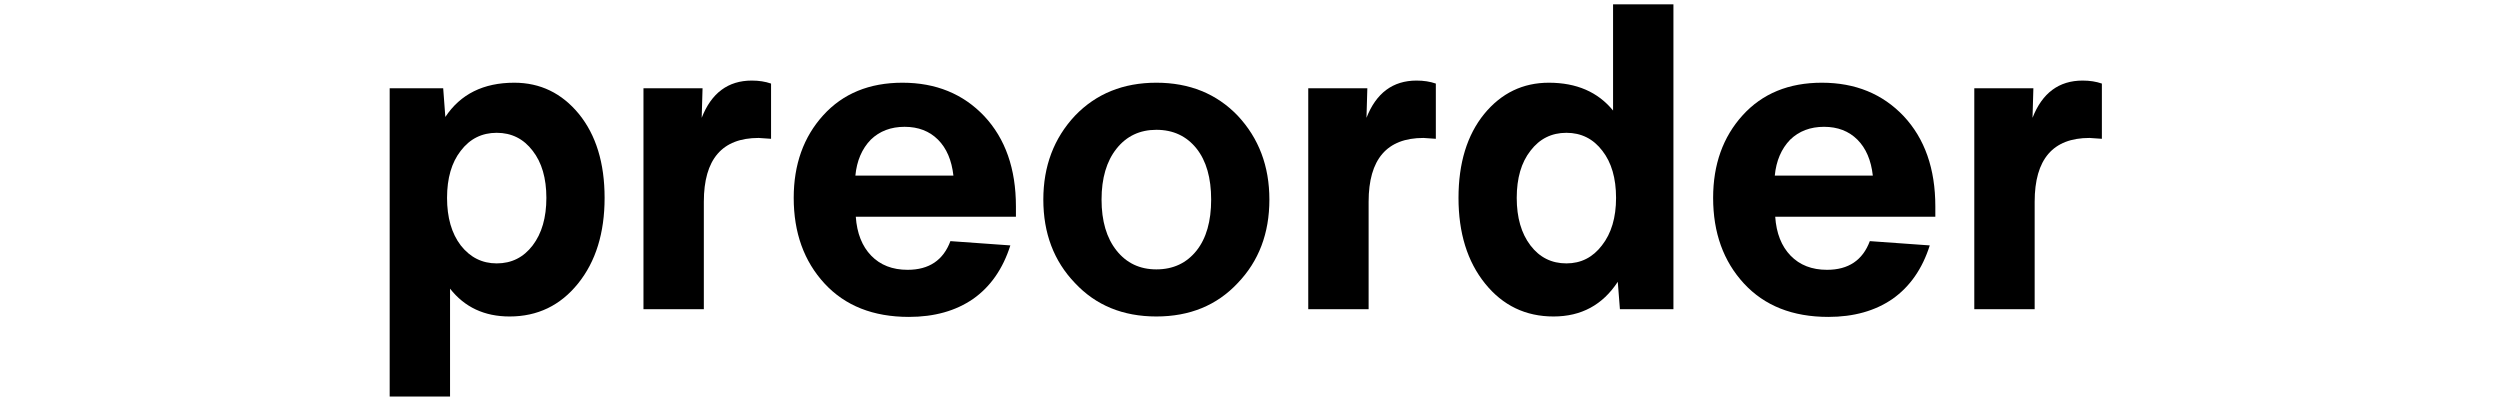
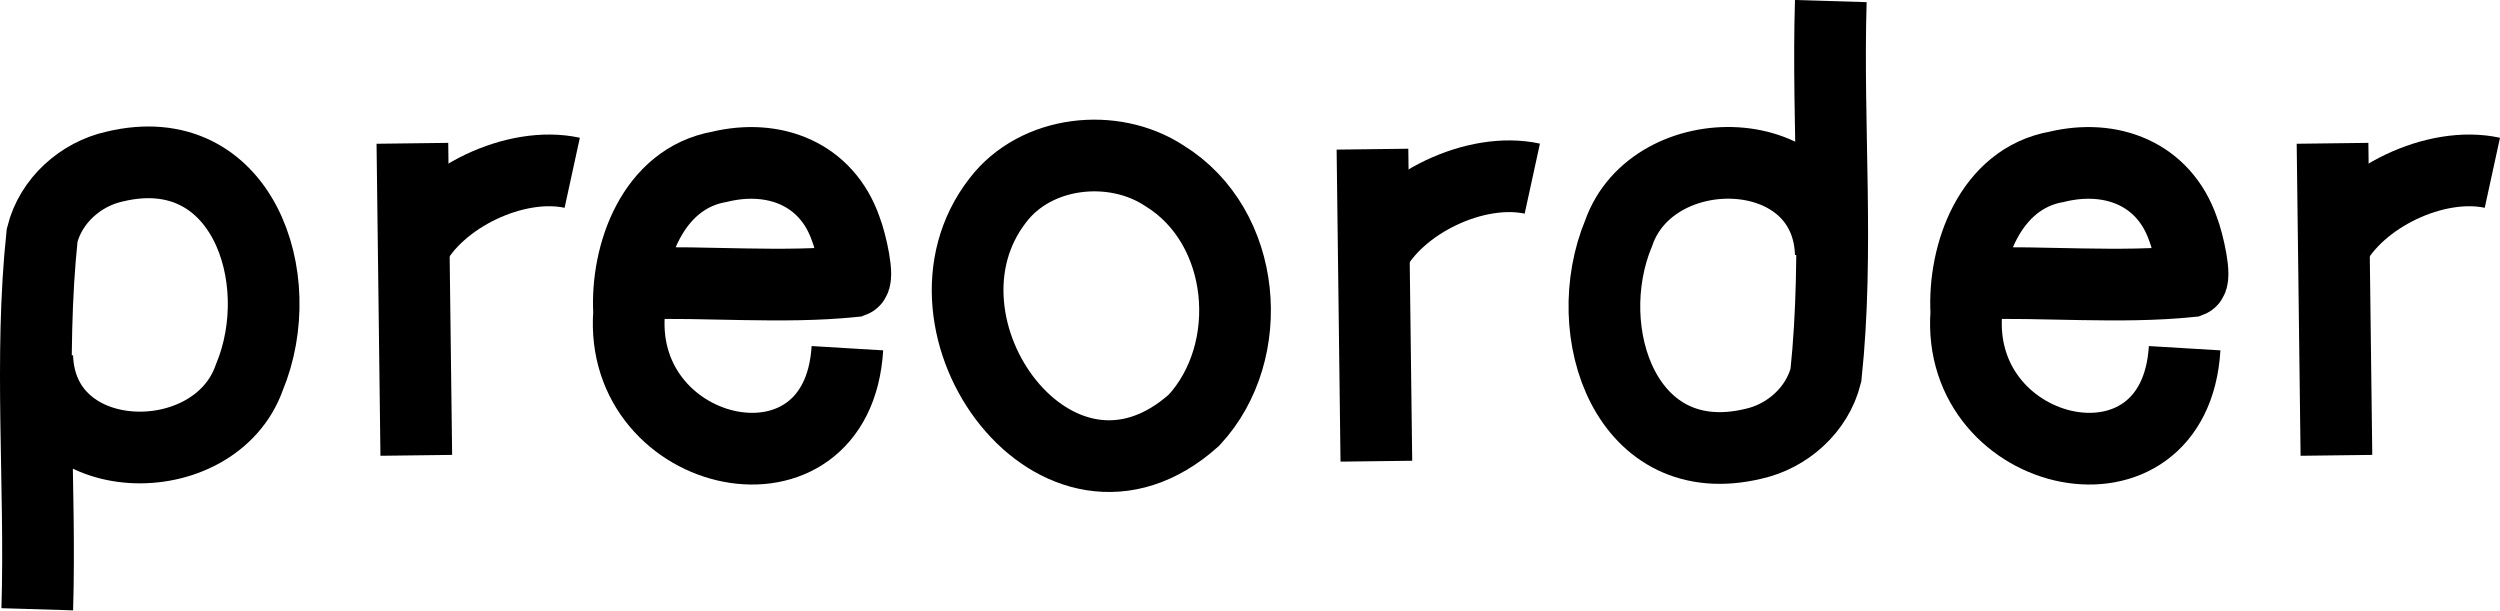
- <svg xmlns="http://www.w3.org/2000/svg" width="643" height="104" viewBox="0 0 145 34" fill="none">
-   <path d="M10.636 6.955C12.82 6.955 14.632 7.831 16.072 9.583C17.512 11.359 18.232 13.711 18.232 16.639C18.232 19.591 17.488 21.991 16 23.839C14.512 25.687 12.592 26.611 10.24 26.611C8.128 26.611 6.46 25.831 5.236 24.271V33.343H0.16V7.423H4.66L4.84 9.835C6.112 7.915 8.044 6.955 10.636 6.955ZM9.16 22.147C10.408 22.147 11.416 21.643 12.184 20.635C12.952 19.627 13.336 18.295 13.336 16.639C13.336 14.983 12.952 13.663 12.184 12.679C11.416 11.671 10.408 11.167 9.16 11.167C7.912 11.167 6.904 11.671 6.136 12.679C5.368 13.663 4.984 14.983 4.984 16.639C4.984 18.295 5.368 19.627 6.136 20.635C6.928 21.643 7.936 22.147 9.16 22.147Z" fill="black" />
-   <path d="M30.608 6.775C31.208 6.775 31.748 6.859 32.228 7.027V11.671C31.604 11.623 31.256 11.599 31.184 11.599C28.112 11.599 26.576 13.387 26.576 16.963V25.999H21.5V7.423H26.468L26.396 9.907C27.212 7.819 28.616 6.775 30.608 6.775Z" fill="black" />
-   <path d="M52.818 17.359V18.223H39.353C39.45 19.615 39.882 20.707 40.65 21.499C41.417 22.291 42.438 22.687 43.709 22.687C45.51 22.687 46.709 21.883 47.309 20.275L52.349 20.635C51.725 22.603 50.681 24.103 49.218 25.135C47.754 26.143 45.953 26.647 43.818 26.647C40.818 26.647 38.453 25.711 36.725 23.839C34.998 21.967 34.133 19.567 34.133 16.639C34.133 13.831 34.962 11.515 36.617 9.691C38.273 7.867 40.493 6.955 43.278 6.955C46.086 6.955 48.377 7.891 50.154 9.763C51.929 11.659 52.818 14.191 52.818 17.359ZM47.562 14.767C47.417 13.471 46.986 12.463 46.266 11.743C45.545 11.023 44.609 10.663 43.458 10.663C42.306 10.663 41.358 11.023 40.614 11.743C39.87 12.511 39.438 13.519 39.318 14.767H47.562Z" fill="black" />
-   <path d="M71.466 23.803C69.714 25.675 67.434 26.611 64.626 26.611C61.818 26.611 59.538 25.675 57.786 23.803C56.01 21.955 55.122 19.615 55.122 16.783C55.122 13.975 56.01 11.623 57.786 9.727C59.562 7.879 61.842 6.955 64.626 6.955C67.41 6.955 69.69 7.879 71.466 9.727C73.242 11.623 74.13 13.975 74.13 16.783C74.13 19.615 73.242 21.955 71.466 23.803ZM60.018 16.783C60.018 18.583 60.438 20.011 61.278 21.067C62.118 22.123 63.234 22.651 64.626 22.651C66.042 22.651 67.17 22.123 68.01 21.067C68.826 20.035 69.234 18.607 69.234 16.783C69.234 14.959 68.826 13.531 68.01 12.499C67.17 11.443 66.042 10.915 64.626 10.915C63.234 10.915 62.118 11.443 61.278 12.499C60.438 13.555 60.018 14.983 60.018 16.783Z" fill="black" />
-   <path d="M86.506 6.775C87.106 6.775 87.646 6.859 88.126 7.027V11.671C87.502 11.623 87.154 11.599 87.082 11.599C84.01 11.599 82.474 13.387 82.474 16.963V25.999H77.398V7.423H82.366L82.294 9.907C83.11 7.819 84.514 6.775 86.506 6.775Z" fill="black" />
-   <path d="M103.028 9.295V0.367H108.104V25.999H103.604L103.424 23.695C102.152 25.639 100.352 26.611 98.024 26.611C95.672 26.611 93.752 25.687 92.264 23.839C90.776 21.991 90.032 19.591 90.032 16.639C90.032 13.711 90.752 11.359 92.192 9.583C93.632 7.831 95.444 6.955 97.628 6.955C99.956 6.955 101.756 7.735 103.028 9.295ZM99.104 22.147C100.328 22.147 101.324 21.643 102.092 20.635C102.884 19.627 103.28 18.295 103.28 16.639C103.28 14.983 102.896 13.663 102.128 12.679C101.36 11.671 100.352 11.167 99.104 11.167C97.856 11.167 96.848 11.671 96.08 12.679C95.312 13.663 94.928 14.983 94.928 16.639C94.928 18.295 95.312 19.627 96.08 20.635C96.848 21.643 97.856 22.147 99.104 22.147Z" fill="black" />
-   <path d="M130.126 17.359V18.223H116.662C116.758 19.615 117.19 20.707 117.958 21.499C118.726 22.291 119.746 22.687 121.018 22.687C122.818 22.687 124.018 21.883 124.618 20.275L129.658 20.635C129.034 22.603 127.99 24.103 126.526 25.135C125.062 26.143 123.262 26.647 121.126 26.647C118.126 26.647 115.762 25.711 114.034 23.839C112.306 21.967 111.442 19.567 111.442 16.639C111.442 13.831 112.27 11.515 113.926 9.691C115.582 7.867 117.802 6.955 120.586 6.955C123.394 6.955 125.686 7.891 127.462 9.763C129.238 11.659 130.126 14.191 130.126 17.359ZM124.87 14.767C124.726 13.471 124.294 12.463 123.574 11.743C122.854 11.023 121.918 10.663 120.766 10.663C119.614 10.663 118.666 11.023 117.922 11.743C117.178 12.511 116.746 13.519 116.626 14.767H124.87Z" fill="black" />
-   <path d="M142.51 6.775C143.11 6.775 143.65 6.859 144.13 7.027V11.671C143.506 11.623 143.158 11.599 143.086 11.599C140.014 11.599 138.478 13.387 138.478 16.963V25.999H133.402V7.423H138.37L138.298 9.907C139.114 7.819 140.518 6.775 142.51 6.775Z" fill="black" />
+ <svg xmlns="http://www.w3.org/2000/svg" id="Layer_2" viewBox="0 0 1604.05 391.61">
+   <defs>
+     <style>
+       .cls-1 {
+         fill: none;
+         stroke: #000;
+         stroke-miterlimit: 10;
+         stroke-width: 46px;
+       }
+     </style>
+   </defs>
+   <path class="cls-1" d="M1401.71,223.42c-6.22,103.53-147.32,72.41-140.07-22.87-2.07-37.64,15.08-85.93,57.97-93.52,34.83-8.43,68.72,4.28,81.08,39.89,3.36,8.54,8.62,32.12,4.72,33.57-45.8,4.63-93.42-.04-139.72,1.42" />
+   <path class="cls-1" d="M543.71,223.42c-6.22,103.53-147.32,72.41-140.07-22.87-2.07-37.64,15.08-85.93,57.97-93.52,34.83-8.43,68.72,4.28,81.08,39.89,3.36,8.54,8.62,32.12,4.72,33.57-45.8,4.63-93.42-.04-139.72,1.42" />
+   <path class="cls-1" d="M23.9,228.74c2.45,74.49,113.95,76.31,136.07,13.43,26.51-63.51-4.76-155.02-86.54-135.27-21.5,4.77-40.8,21.58-46.4,44.06-8.37,79.24-.71,160.16-3.12,239.96" />
+   <path class="cls-1" d="M1174.69,162.87c-2.45-74.49-113.95-76.31-136.07-13.43-26.51,63.51,4.76,155.02,86.54,135.27,21.5-4.77,40.8-21.58,46.4-44.06,8.37-79.24.71-160.16,3.12-239.96" />
+   <path class="cls-1" d="M747.05,112.73c-32.8-21.58-82.49-16.12-106.8,15.77-62.52,80.33,38.49,219.28,125.86,141.07,40.77-44,34.02-124.26-19.06-156.84Z" />
+   <path class="cls-1" d="M264.6,91.95c.83,66.73,1.67,133.46,2.5,200.2" />
+   <path class="cls-1" d="M264.6,159.57c16.86-33.02,66.33-56.6,102.55-48.71" />
+   <path class="cls-1" d="M880.6,95.71c.83,66.73,1.67,133.46,2.5,200.2" />
+   <path class="cls-1" d="M880.6,163.33c16.86-33.02,66.33-56.6,102.55-48.71" />
+   <path class="cls-1" d="M1496.6,91.95c.83,66.73,1.67,133.46,2.5,200.2" />
+   <path class="cls-1" d="M1496.6,159.57c16.86-33.02,66.33-56.6,102.55-48.71" />
</svg>
